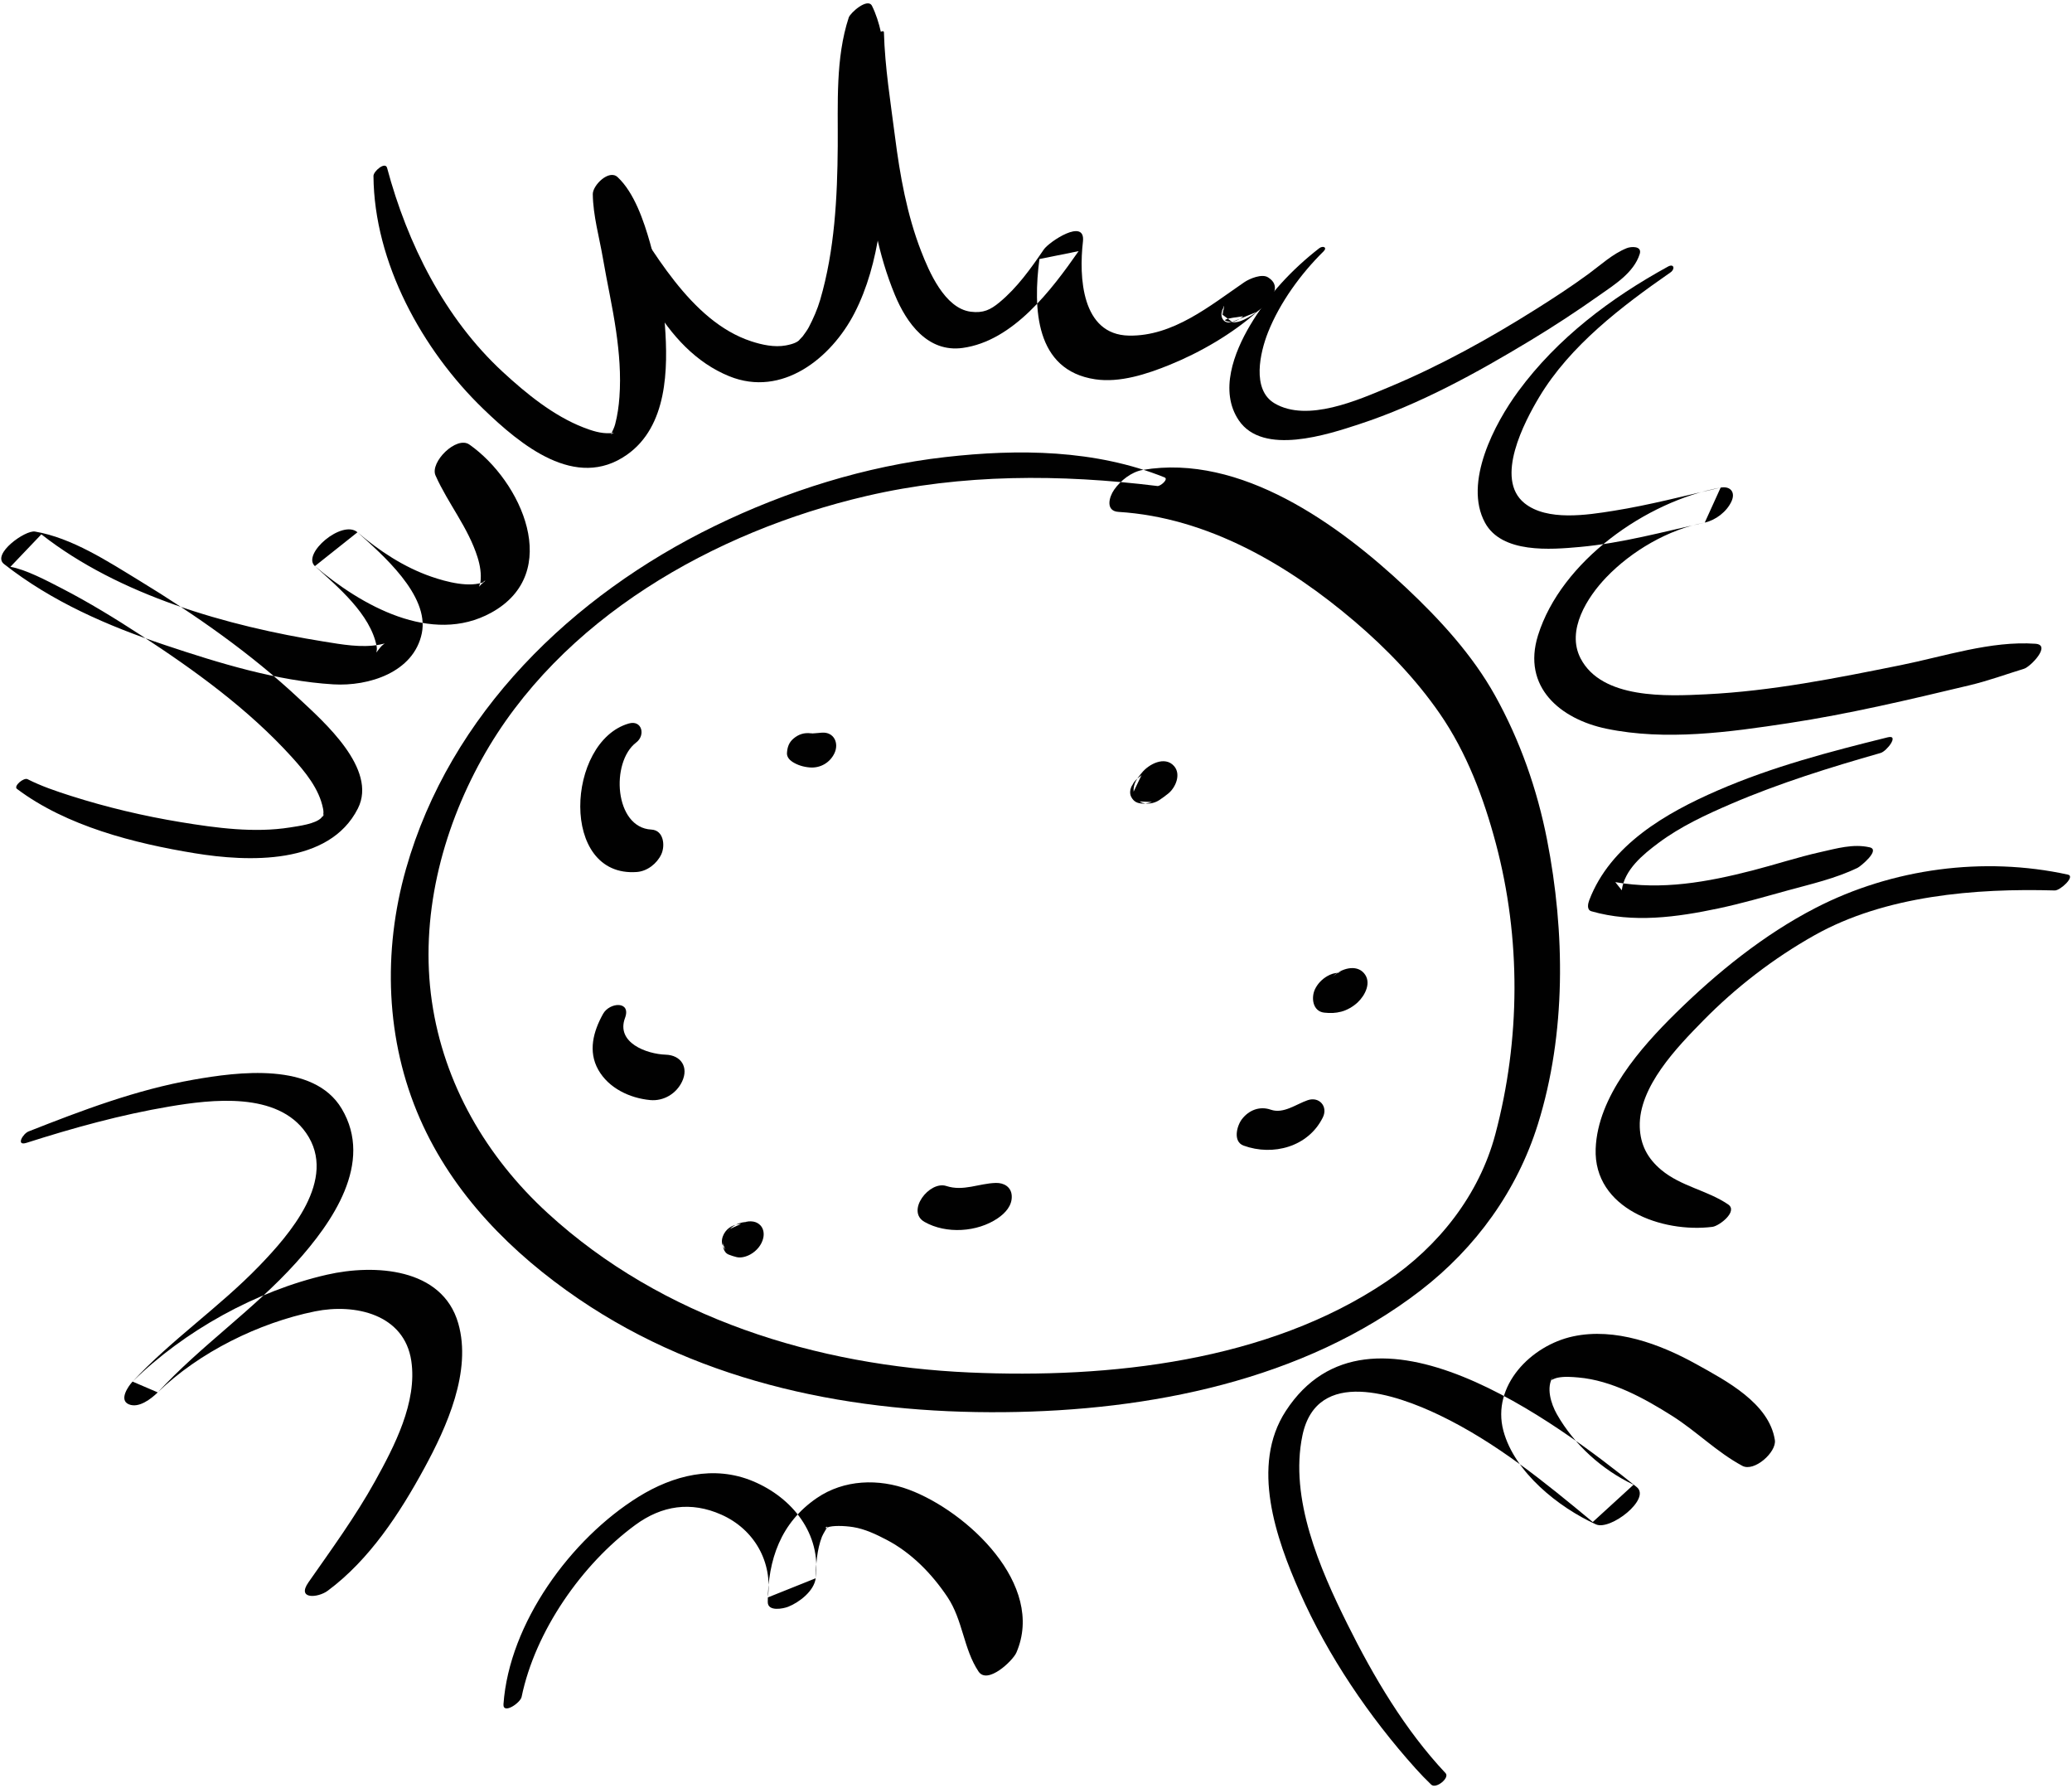
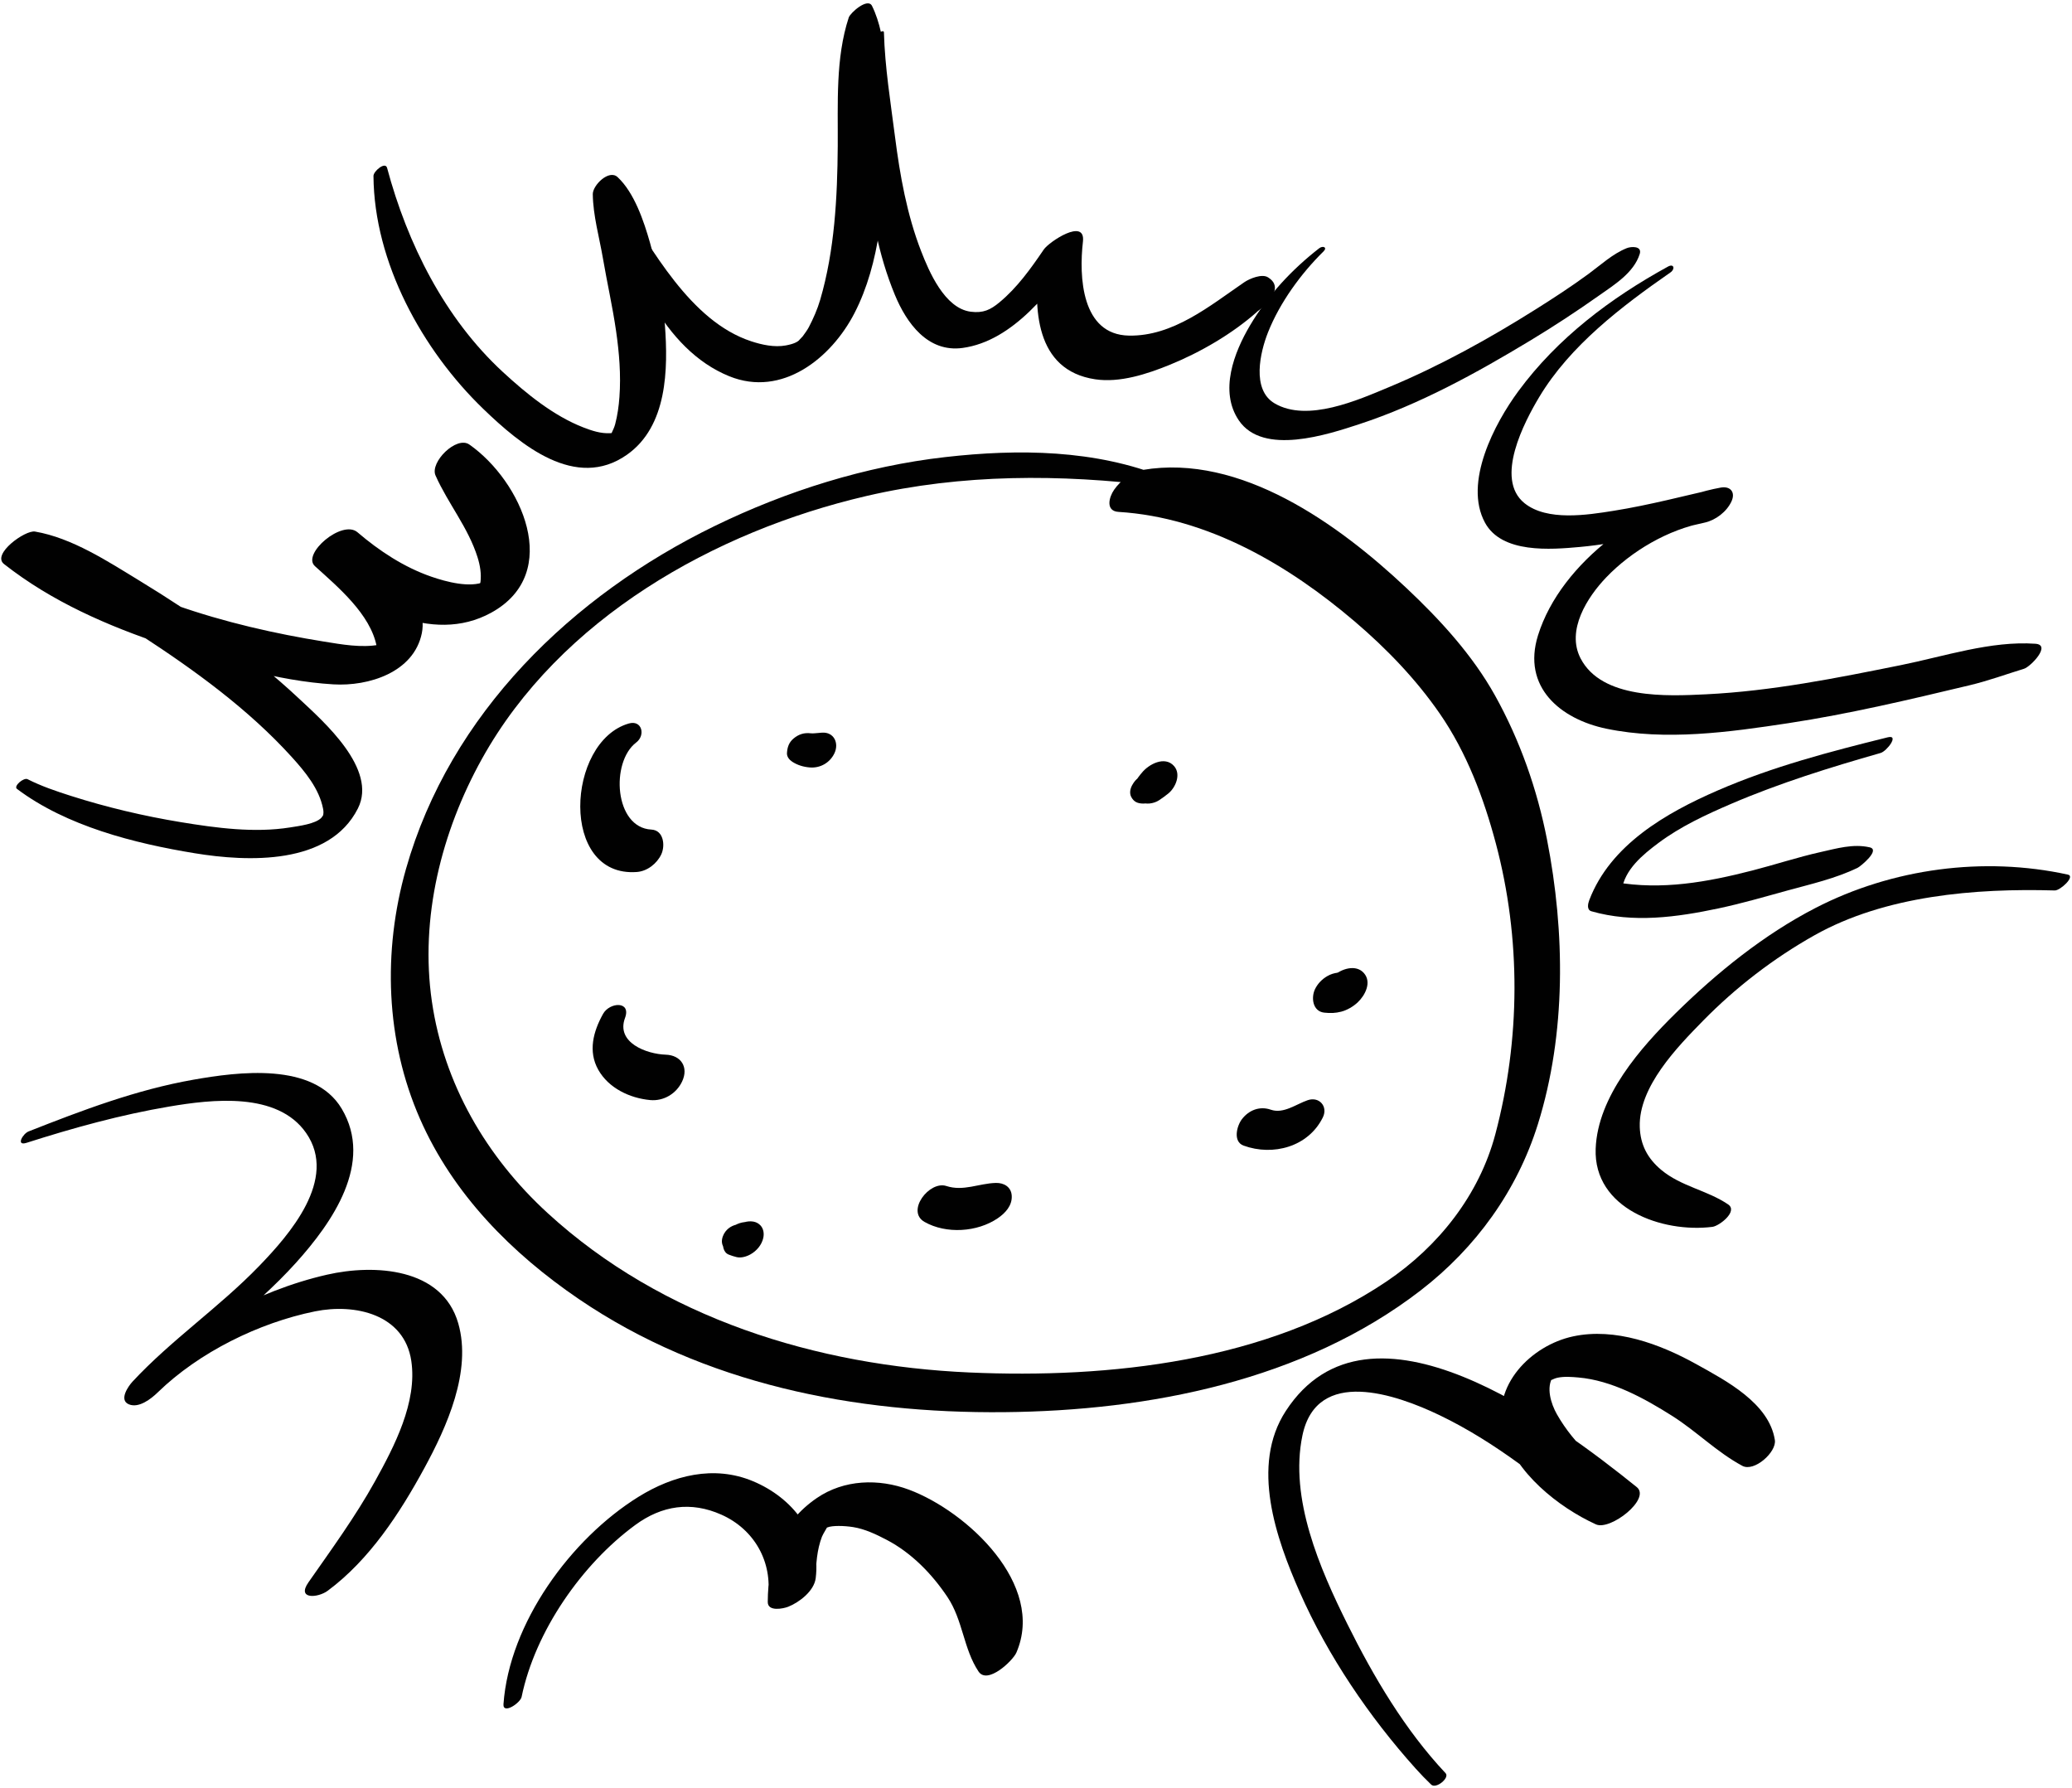
- <svg xmlns="http://www.w3.org/2000/svg" width="538px" height="464px" viewBox="0 0 538 464" version="1.1">
-   <defs />
-   <g id="Page-1" stroke="none" stroke-width="1" fill="none" fill-rule="evenodd">
-     <g id="Layer_1" transform="translate(-2744, -4109)" fill="#010101">
-       <g id="Layer_1_3_">
-         <g id="sun" transform="translate(2744, 4109)">
-           <path d="M302.373,123.935 C284.395,116.706 264.466,116.505 245.452,118.664 C224.741,121.016 204.269,127.448 185.565,136.558 C148.572,154.573 116.84,185.265 105.407,225.614 C99.355,246.972 100.097,270.056 109.053,290.468 C117.628,310.01 132.824,325.353 150.274,337.236 C182.776,359.367 221.957,366.978 260.699,366.617 C298.271,366.266 338.512,358.429 368.861,335.017 C383.187,323.965 393.916,309.138 399.316,291.857 C406.683,268.28 406.398,242.028 401.689,217.977 C399.136,204.933 394.668,192.2 388.2,180.581 C382.325,170.029 373.885,160.844 365.137,152.616 C347.594,136.114 322.116,117.699 296.72,121.997 C293.792,122.492 290.936,124.772 289.281,127.15 C287.932,129.086 287.003,132.682 290.429,132.894 C313.565,134.329 334.551,146.669 351.815,161.396 C360.052,168.423 367.67,176.335 373.836,185.255 C380.829,195.372 385.252,207.144 388.397,218.958 C394.95,243.584 394.801,269.871 388.268,294.457 C384.065,310.278 373.479,323.599 360.035,332.672 C329.181,353.491 288.013,357.917 251.727,356.312 C212.002,354.555 171.957,342.229 142.17,314.908 C126.298,300.35 115.258,281.425 112.141,260.004 C108.987,238.337 114.616,215.942 125.138,197.002 C145.367,160.59 185.48,137.953 224.982,128.765 C249.836,122.984 275.338,123.07 300.541,126.176 C301.293,126.265 303.51,124.393 302.373,123.935 L302.373,123.935 Z" id="Shape" />
-           <path d="M342.528,64.455 C335.391,70.006 329.206,76.666 324.587,84.458 C320.425,91.479 316.529,101.541 321.658,109.124 C327.94,118.413 344.819,112.78 352.946,110.117 C368.583,104.993 383.345,96.864 397.381,88.385 C403.444,84.722 409.371,80.837 415.155,76.75 C419.167,73.916 424.2,70.842 425.753,65.955 C426.441,63.794 423.521,63.965 422.38,64.428 C418.693,65.921 415.689,68.741 412.501,71.082 C408.06,74.347 403.435,77.355 398.771,80.293 C386.625,87.939 373.962,94.945 360.708,100.479 C352.642,103.846 339.469,109.732 330.954,104.719 C324.893,101.151 327.216,91.386 329.251,86.261 C332.292,78.6 337.779,71.045 343.642,65.284 C344.748,64.194 343.479,63.714 342.528,64.455 L342.528,64.455 Z" id="Shape" />
-           <path d="M433.102,69.205 C418.18,77.39 404.397,87.768 394.234,101.571 C388.104,109.895 379.948,125.28 385.575,135.681 C389.943,143.755 402.684,142.679 410.19,142.002 C421.18,141.01 431.903,138.058 442.641,135.67 C445.5,135.033 448.374,132.829 449.596,130.141 C450.678,127.761 449.283,126.127 446.77,126.586 C427.425,130.114 405.375,145.692 399.354,164.925 C395.139,178.388 405.182,186.709 417.131,189.185 C432.528,192.375 448.996,190.081 464.35,187.745 C480.207,185.334 495.713,181.649 511.295,177.932 C516.339,176.729 520.797,175.074 525.549,173.617 C527.221,173.105 532.736,167.425 528.5,167.127 C516.955,166.314 504.85,170.4 493.586,172.67 C476.828,176.046 460.069,179.414 442.951,180.251 C432.904,180.741 415.912,181.582 410.394,170.911 C406.623,163.616 412.168,155.01 417.032,149.925 C423.634,143.02 433.21,137.424 442.64,135.671 C444.015,132.643 445.392,129.614 446.769,126.587 C437.517,128.675 428.343,131.118 418.966,132.611 C412.179,133.692 401.709,135.368 395.831,130.625 C387.977,124.285 395.868,109.424 399.644,103.11 C407.664,89.707 421.123,79.49 433.758,70.71 C434.994,69.854 434.661,68.35 433.102,69.205 L433.102,69.205 Z" id="Shape" />
-           <path d="M96.973,45.679 C97.136,68.127 109.622,90.873 125.534,106.205 C135.179,115.499 149.493,127.424 162.799,118.049 C173.301,110.65 173.493,95.832 172.644,84.36 C172.107,77.11 170.758,69.993 168.769,63.006 C167.174,57.408 164.705,50.027 160.362,45.981 C158.113,43.885 153.884,48.114 153.918,50.415 C153.996,56.003 155.611,61.576 156.551,67.068 C157.627,73.359 159.045,79.574 159.961,85.9 C160.782,91.572 161.259,97.363 160.836,103.089 C160.661,105.468 160.338,107.808 159.732,110.116 C159.535,110.868 159.202,111.58 158.842,112.342 C158.374,113.335 159,112.345 158.451,112.941 C159.092,112.247 160.314,112.364 158.375,112.461 C155.968,112.581 153.675,111.82 151.464,110.962 C143.685,107.936 136.61,102.149 130.551,96.558 C115.436,82.608 105.78,63.256 100.512,43.598 C100.042,41.835 96.963,44.462 96.973,45.679 L96.973,45.679 Z" id="Shape" />
-           <path d="M158.763,52.876 C163.598,69.414 172.101,90.686 189.354,97.677 C203.08,103.24 215.833,92.988 221.861,81.305 C228.618,68.207 229.589,52.142 230.062,37.702 C230.302,30.326 230.223,22.988 229.78,15.624 C229.514,11.191 228.426,5.541 226.419,1.527 C225.306,-0.699 220.776,3.338 220.381,4.542 C216.909,15.11 217.6,26.923 217.523,37.902 C217.428,51.197 216.723,65.023 212.96,77.847 C212.24,80.301 211.194,82.673 210.015,84.937 C209.631,85.671 208.968,86.578 208.411,87.334 C208.33,87.442 206.927,88.855 207.61,88.26 C207.001,88.79 206.164,89.284 204.04,89.679 C201.084,90.227 197.842,89.518 195.052,88.602 C179.216,83.402 169.315,64.56 160.76,51.499 C160.299,50.802 158.563,52.194 158.763,52.876 L158.763,52.876 Z" id="Shape" />
-           <path d="M227.451,9.436 C223.626,31.015 223.849,55.952 232.335,76.501 C235.398,83.919 240.91,91.564 249.947,90.33 C263.099,88.531 273.069,75.23 280.062,65.199 C276.671,65.884 273.283,66.567 269.893,67.252 C268.223,80.009 268.744,96.132 284.37,98.47 C290.797,99.431 297.849,97.1 303.706,94.718 C311.722,91.457 319.95,86.669 326.436,80.929 C324.2,81.839 321.961,82.749 319.725,83.658 C319.827,83.662 319.927,83.666 320.03,83.669 C319.17,83.017 318.309,82.364 317.449,81.713 C317.988,79.023 317.965,78.692 317.381,80.724 C317.318,82.453 317.369,82.246 317.532,80.103 C316.997,81.032 316.965,82.327 317.699,83.138 C318.981,84.555 321.731,83.072 322.807,82.107 C318.496,82.637 317.145,83.082 318.752,83.44 C319.819,83.699 320.391,83.798 321.516,83.54 C324.753,82.794 334.88,75.778 329.473,72.155 C329.407,72.11 329.338,72.065 329.272,72.02 C327.684,70.957 324.381,72.378 323.082,73.269 C314.151,79.384 304.591,87.344 293.122,87.127 C280.77,86.893 280.145,71.793 281.188,62.724 C281.913,56.426 272.388,62.765 271.019,64.776 C267.665,69.707 264.109,74.701 259.475,78.523 C257.209,80.391 255.328,81.357 252.021,80.921 C245.278,80.031 241.229,70.51 239.15,65.148 C235.495,55.72 233.675,45.552 232.399,35.561 C231.253,26.611 229.762,17.442 229.514,8.417 C229.487,7.483 227.555,8.849 227.451,9.436 L227.451,9.436 Z" id="Shape" />
-           <path d="M4.407,204.809 C17.303,214.507 34.942,218.955 50.579,221.514 C64.291,223.759 85.469,224.682 92.933,209.878 C98.092,199.643 84.024,187.339 77.678,181.399 C65.151,169.673 50.832,159.656 36.203,150.744 C28.008,145.753 18.726,139.646 9.084,137.997 C6.546,137.562 -2.225,143.862 1.043,146.43 C13.503,156.217 27.951,162.487 42.892,167.479 C56.747,172.109 71.936,176.798 86.59,177.67 C95.687,178.211 107.433,174.588 109.527,164.399 C111.567,154.472 99.072,143.824 92.824,138.182 C89.138,141.111 85.453,144.041 81.767,146.97 C93.694,157.118 112.037,167.594 127.551,159.061 C146.322,148.738 135.327,124.84 121.874,115.41 C118.525,113.063 111.556,120.004 113.087,123.444 C116.341,130.751 121.583,136.97 124.003,144.694 C124.646,146.743 125.029,148.982 124.755,151.12 C124.732,151.308 124.132,152.84 124.597,152.079 C124.868,151.754 125.175,151.468 125.521,151.221 C126.919,149.966 124.697,151.519 125.86,151.01 C122.035,152.683 115.935,151.078 111.94,149.693 C104.876,147.242 98.468,143.011 92.822,138.183 C88.84,134.778 78.287,143.815 81.765,146.971 C87.716,152.37 96.193,159.431 97.802,167.8 C98.115,169.42 96.957,170.245 98.742,168.082 C99.802,166.797 100.757,166.945 98.444,167.376 C93.83,168.234 88.696,167.3 84.133,166.565 C58.979,162.52 31.062,154.632 10.738,138.721 C8.058,141.532 5.377,144.343 2.697,147.154 C6.636,147.822 12.079,150.695 16.144,152.799 C23.151,156.422 29.896,160.559 36.502,164.86 C50.502,173.973 64.497,184.107 75.762,196.538 C79.22,200.355 82.886,204.769 83.886,209.958 C84.038,210.754 84.021,211.11 83.84,211.967 C84.023,211.104 83.341,212.74 83.992,211.687 C84.763,210.44 83.611,212.126 83.437,212.308 C81.919,213.899 77.635,214.442 75.318,214.812 C66.047,216.29 56.144,214.952 46.965,213.443 C37.331,211.86 27.73,209.593 18.426,206.628 C14.605,205.409 10.743,204.107 7.159,202.289 C6.171,201.783 3.438,204.082 4.407,204.809 L4.407,204.809 Z" id="Shape" />
-           <path d="M6.894,296.69 C19.018,292.815 31.371,289.402 43.931,287.277 C55.064,285.393 72.018,283.382 79.489,294.143 C87.823,306.146 75.123,320.572 67.224,328.739 C56.922,339.387 44.501,347.834 34.418,358.674 C33.308,359.867 30.816,363.445 33.431,364.567 C36.037,365.686 39.266,363.129 40.964,361.477 C51.675,351.064 67.23,343.401 81.779,340.448 C92.249,338.324 104.983,341.228 106.792,353.291 C108.398,364.006 102.36,375.553 97.362,384.573 C92.312,393.688 85.863,402.523 80.09,410.794 C76.949,415.294 82.558,414.858 85.091,412.98 C95.922,404.945 103.793,392.888 110.178,381.15 C116.004,370.44 122.55,355.998 118.993,343.572 C114.835,329.049 97.124,328.143 84.942,330.916 C66.6,335.089 47.82,345.503 34.418,358.678 C36.601,359.613 38.782,360.546 40.964,361.481 C52.073,349.402 65.844,340.051 76.871,327.809 C86.253,317.393 97.116,301.916 88.725,287.834 C81.445,275.618 61.726,278.279 50.205,280.306 C35.42,282.906 21.344,288.246 7.436,293.727 C5.915,294.321 4.042,297.602 6.894,296.69 L6.894,296.69 Z" id="Shape" />
-           <path d="M135.437,440.534 C138.945,423.523 151.074,406.084 164.958,395.897 C171.874,390.824 179.41,389.712 187.297,393.22 C195.874,397.033 200.643,405.518 199.371,414.712 C203.514,413.053 207.655,411.393 211.797,409.733 C211.864,406.118 212.112,402.358 213.419,398.951 C213.707,398.201 214.996,396.222 214.67,396.588 C215.347,395.827 213.377,397.147 214.851,396.534 C216.11,396.013 219.162,396.077 221.535,396.455 C224.571,396.936 227.558,398.365 230.255,399.778 C236.693,403.152 241.974,408.588 245.989,414.576 C250.04,420.616 250.161,428.078 254.078,433.946 C256.411,437.441 263.002,431.123 263.903,429.043 C271.549,411.383 251.081,392.369 236.028,386.743 C228.159,383.803 219.161,384.072 212.086,388.911 C202.711,395.324 199.411,404.883 199.35,415.89 C199.334,418.484 203.431,417.626 204.69,417.12 C207.544,415.978 211.375,413.055 211.797,409.731 C213.262,398.218 205.779,388.84 195.527,384.545 C185.369,380.291 174.769,383.021 165.79,388.588 C148.226,399.483 132.224,421.393 130.731,442.418 C130.537,445.178 135.108,442.132 135.437,440.534 L135.437,440.534 Z" id="Shape" />
-           <path d="M375.35,460.341 C364.799,449.12 356.643,435.304 349.828,421.585 C342.703,407.243 334.762,389.04 338.177,372.669 C341.902,354.818 362.482,361.977 373.779,367.399 C388.45,374.442 401.124,384.812 413.564,395.134 C417.094,391.905 420.626,388.678 424.155,385.449 C415.983,381.586 408.726,375.034 404.256,367.163 C402.729,364.474 401.36,360.166 403.256,357.364 C402.16,358.981 403.009,357.971 404.389,357.68 C406.165,357.305 408.018,357.457 409.811,357.61 C418.479,358.347 426.958,363.012 434.169,367.573 C440.533,371.598 445.779,376.992 452.409,380.554 C455.485,382.206 461.336,376.987 460.847,373.846 C459.362,364.279 448.178,358.448 440.47,354.164 C431.019,348.912 419.369,344.601 408.449,346.942 C397.535,349.282 387.225,359.764 390.364,371.463 C393.258,382.244 404.655,391.307 414.385,395.744 C418.114,397.443 428.771,389.117 424.976,386.059 C404.359,369.456 355.625,332.812 333.845,366.33 C324.637,380.501 331.36,399.465 337.507,413.396 C344.783,429.884 355.529,445.719 367.558,459.116 C368.857,460.562 370.209,461.96 371.611,463.307 C372.865,464.526 376.484,461.546 375.35,460.341 L375.35,460.341 Z" id="Shape" />
-           <path d="M536.921,227.055 C515.111,222.294 491.359,225.418 471.38,235.727 C458.003,242.629 445.811,252.492 435.121,263.007 C425.968,272.013 414.83,284.635 414.32,298.218 C413.736,313.781 431.59,320.146 444.636,318.506 C446.429,318.279 451.362,314.474 448.709,312.677 C443.277,308.993 436.499,308.03 431.331,303.705 C427.781,300.732 425.914,297.187 425.77,292.553 C425.45,282.124 435.546,271.789 442.215,264.985 C450.693,256.337 460.55,248.758 471.108,242.822 C489.483,232.488 512.891,230.582 533.542,231.173 C534.924,231.211 538.987,227.505 536.921,227.055 L536.921,227.055 Z" id="Shape" />
-           <path d="M490.147,191.419 C475.114,195.141 460.227,199.03 445.975,205.225 C432.549,211.059 418.121,219.349 412.652,233.704 C412.33,234.549 411.928,236.208 413.216,236.577 C424.048,239.69 435.354,238.126 446.193,235.835 C452.198,234.565 458.109,232.838 464.022,231.212 C470.175,229.52 476.65,228.075 482.397,225.258 C483.084,224.922 488.362,220.636 485.456,219.975 C481.175,219.002 476.923,220.268 472.727,221.204 C466.781,222.53 460.944,224.465 455.04,225.982 C443.311,229 431.491,231.14 419.419,229.013 C419.981,229.718 420.539,230.422 421.1,231.126 C421.794,225.762 426.593,221.852 430.647,218.824 C436.356,214.562 443.001,211.479 449.516,208.681 C462.037,203.303 475.206,199.219 488.299,195.483 C489.921,195.022 493.259,190.648 490.147,191.419 L490.147,191.419 Z" id="Shape" />
-           <path d="M163.277,187.827 C147.013,192.503 145.219,227.867 165.354,226.381 C168.05,226.183 170.572,224.209 171.703,221.805 C172.754,219.571 172.361,215.531 169.122,215.367 C159.528,214.884 158.477,197.854 165.194,192.757 C167.675,190.873 166.685,186.847 163.277,187.827 L163.277,187.827 Z" id="Shape" />
-           <path d="M156.584,263.22 C154.053,267.765 152.642,272.932 155.346,277.732 C158.036,282.507 163.523,285.099 168.83,285.592 C172.306,285.914 175.619,283.942 177.114,280.764 C178.867,277.036 176.81,273.935 172.861,273.807 C167.912,273.648 159.902,270.702 162.285,264.283 C163.955,259.789 158.29,260.156 156.584,263.22 L156.584,263.22 Z" id="Shape" />
-           <path d="M240.05,317.22 C245.663,320.416 253.765,319.899 259.076,316.269 C261.03,314.933 262.838,313 262.701,310.443 C262.579,308.144 260.672,307.043 258.56,307.103 C254.161,307.228 250.126,309.343 245.721,307.901 C241.319,306.459 235.166,314.439 240.05,317.22 L240.05,317.22 Z" id="Shape" />
-           <path d="M322.904,297.414 C330.535,300.191 339.699,297.755 343.479,290.094 C344.876,287.262 342.545,284.602 339.554,285.621 C336.57,286.64 333.263,289.238 329.966,288.09 C327.109,287.095 324.273,288.17 322.438,290.592 C321.151,292.288 320.068,296.381 322.904,297.414 L322.904,297.414 Z" id="Shape" />
-           <path d="M346.366,253.253 C346.268,253.348 346.164,253.433 346.051,253.509 C346.505,253.185 346.959,252.86 347.413,252.535 C347.233,252.646 347.057,252.739 346.863,252.825 C347.342,252.614 347.822,252.402 348.301,252.19 C347.637,252.44 346.916,252.616 346.222,252.76 C346.687,252.666 347.151,252.572 347.616,252.479 C347.548,252.493 347.48,252.505 347.412,252.518 C346.424,252.614 345.499,252.912 344.64,253.411 C343.27,254.193 342.105,255.398 341.431,256.831 C340.388,259.048 340.851,262.583 343.863,262.895 C345.458,263.06 346.69,263.038 348.248,262.642 C349.761,262.256 351.375,261.308 352.507,260.248 C354.438,258.441 356.245,255.02 354.141,252.622 C352.081,250.279 348.343,251.499 346.366,253.253 L346.366,253.253 Z" id="Shape" />
-           <path d="M296.485,200.617 C296.131,201.058 295.027,202.187 296.621,200.55 C295.258,201.95 294.203,203.489 294.341,205.533 C295.029,204.099 295.717,202.665 296.405,201.23 C296.079,201.55 295.272,202.027 296.632,201.14 C295.499,201.879 294.564,202.651 293.961,203.896 C293.797,204.226 293.921,204.025 294.33,203.292 C293.935,203.805 293.666,204.376 293.52,205.005 C293.388,205.623 293.417,206.303 293.716,206.869 C294.416,208.2 295.382,208.597 296.845,208.616 C297.613,208.625 298.392,208.433 299.122,208.218 C298.04,208.165 296.958,208.114 295.876,208.061 C295.926,208.097 295.978,208.128 296.032,208.158 C297.491,208.967 299.592,208.644 300.944,207.76 C301.762,207.225 302.551,206.645 303.314,206.033 C305.252,204.482 306.731,201.026 304.847,198.879 C302.457,196.154 298.263,198.396 296.485,200.617 L296.485,200.617 Z" id="Shape" />
-           <path d="M213.409,190.208 C212.781,190.253 212.159,190.294 211.534,190.367 C211.257,190.399 210.979,190.408 210.701,190.415 C211.765,190.39 210.798,190.406 210.559,190.377 C208.842,190.158 207.372,190.611 206.051,191.727 C204.834,192.755 204.432,193.984 204.338,195.499 C204.278,196.463 204.967,197.274 205.711,197.759 C207.102,198.663 208.678,199.119 210.318,199.243 C212.994,199.445 215.508,198.01 216.67,195.541 C217.905,192.915 216.532,189.984 213.409,190.208 L213.409,190.208 Z" id="Shape" />
-           <path d="M193.196,317.335 C193.141,317.347 193.086,317.358 193.031,317.369 C193.441,317.286 193.851,317.204 194.26,317.122 C193.971,317.179 193.682,317.229 193.388,317.263 C191.509,317.482 189.951,318.369 188.787,319.872 C189.087,319.552 189.386,319.23 189.685,318.91 C189.608,318.966 189.531,319.02 189.454,319.076 C190.439,318.635 191.424,318.193 192.409,317.752 C190.826,317.833 189.339,318.442 188.352,319.743 C187.788,320.487 187.394,321.518 187.444,322.452 C187.485,323.214 187.856,323.824 188.311,324.409 C188.1,323.866 187.888,323.323 187.677,322.78 C187.679,322.88 187.682,322.979 187.685,323.079 C187.715,322.724 187.745,322.368 187.775,322.014 C187.773,322.029 187.77,322.042 187.768,322.057 C187.551,323.327 187.8,325.165 189.223,325.712 C189.894,325.971 190.564,326.197 191.262,326.362 C192.47,326.647 193.874,326.212 194.914,325.618 C196.49,324.72 197.805,323.166 198.19,321.366 C198.427,320.262 198.272,319.054 197.504,318.179 C196.99,317.617 196.358,317.271 195.608,317.139 C194.789,317.007 193.985,317.073 193.196,317.335 L193.196,317.335 Z" id="Shape" />
-         </g>
-       </g>
-     </g>
+ <svg xmlns="http://www.w3.org/2000/svg" width="100%" height="100%" viewBox="0 0 538 464" version="1.1" xml:space="preserve" style="fill-rule:evenodd;clip-rule:evenodd;stroke-linejoin:round;stroke-miterlimit:1.414;">
+   <g id="sun">
+     <path d="M302.373,123.935c-17.978,-7.229 -37.907,-7.43 -56.921,-5.271c-20.711,2.352 -41.183,8.784 -59.887,17.894c-36.993,18.015 -68.725,48.707 -80.158,89.056c-6.052,21.358 -5.31,44.442 3.646,64.854c8.575,19.542 23.771,34.885 41.221,46.768c32.502,22.131 71.683,29.742 110.425,29.381c37.572,-0.351 77.813,-8.188 108.162,-31.6c14.326,-11.052 25.055,-25.879 30.455,-43.16c7.367,-23.577 7.082,-49.829 2.373,-73.88c-2.553,-13.044 -7.021,-25.777 -13.489,-37.396c-5.875,-10.552 -14.315,-19.737 -23.063,-27.965c-17.543,-16.502 -43.021,-34.917 -68.417,-30.619c-2.928,0.495 -5.784,2.775 -7.439,5.153c-1.349,1.936 -2.278,5.532 1.148,5.744c23.136,1.435 44.122,13.775 61.386,28.502c8.237,7.027 15.855,14.939 22.021,23.859c6.993,10.117 11.416,21.889 14.561,33.703c6.553,24.626 6.404,50.913 -0.129,75.499c-4.203,15.821 -14.789,29.142 -28.233,38.215c-30.854,20.819 -72.022,25.245 -108.308,23.64c-39.725,-1.757 -79.77,-14.083 -109.557,-41.404c-15.872,-14.558 -26.912,-33.483 -30.029,-54.904c-3.154,-21.667 2.475,-44.062 12.997,-63.002c20.229,-36.412 60.342,-59.049 99.844,-68.237c24.854,-5.781 50.356,-5.695 75.559,-2.589c0.752,0.089 2.969,-1.783 1.832,-2.241Z" style="fill:#010101;fill-rule:nonzero;" />
+     <path d="M342.528,64.455c-7.137,5.551 -13.322,12.211 -17.941,20.003c-4.162,7.021 -8.058,17.083 -2.929,24.666c6.282,9.289 23.161,3.656 31.288,0.993c15.637,-5.124 30.399,-13.253 44.435,-21.732c6.063,-3.663 11.99,-7.548 17.774,-11.635c4.012,-2.834 9.045,-5.908 10.598,-10.795c0.688,-2.161 -2.232,-1.99 -3.373,-1.527c-3.687,1.493 -6.691,4.313 -9.879,6.654c-4.441,3.265 -9.066,6.273 -13.73,9.211c-12.146,7.646 -24.809,14.652 -38.063,20.186c-8.066,3.367 -21.239,9.253 -29.754,4.24c-6.061,-3.568 -3.738,-13.333 -1.703,-18.458c3.041,-7.661 8.528,-15.216 14.391,-20.977c1.106,-1.09 -0.163,-1.57 -1.114,-0.829Z" style="fill:#010101;fill-rule:nonzero;" />
+     <path d="M433.102,69.205c-14.922,8.185 -28.705,18.563 -38.868,32.366c-6.13,8.324 -14.286,23.709 -8.659,34.11c4.368,8.074 17.109,6.998 24.615,6.321c10.99,-0.992 21.713,-3.944 32.451,-6.332c2.859,-0.637 5.733,-2.841 6.955,-5.529c1.082,-2.38 -0.313,-4.014 -2.826,-3.555c-19.345,3.528 -41.395,19.106 -47.416,38.339c-4.215,13.463 5.828,21.784 17.777,24.26c15.397,3.19 31.865,0.896 47.219,-1.44c15.857,-2.411 31.363,-6.096 46.945,-9.813c5.044,-1.203 9.502,-2.858 14.254,-4.315c1.672,-0.512 7.187,-6.192 2.951,-6.49c-11.545,-0.813 -23.65,3.273 -34.914,5.543c-16.758,3.376 -33.517,6.744 -50.635,7.581c-10.047,0.49 -27.039,1.331 -32.557,-9.34c-3.771,-7.295 1.774,-15.901 6.638,-20.986c6.602,-6.905 16.178,-12.501 25.608,-14.254c1.375,-3.028 2.752,-6.057 4.129,-9.084c-9.252,2.088 -18.426,4.531 -27.803,6.024c-6.787,1.081 -17.257,2.757 -23.135,-1.986c-7.854,-6.34 0.037,-21.201 3.813,-27.515c8.02,-13.403 21.479,-23.62 34.114,-32.4c1.236,-0.856 0.903,-2.36 -0.656,-1.505Z" style="fill:#010101;fill-rule:nonzero;" />
+     <path d="M96.973,45.679c0.163,22.448 12.649,45.194 28.561,60.526c9.645,9.294 23.959,21.219 37.265,11.844c10.502,-7.399 10.694,-22.217 9.845,-33.689c-0.537,-7.25 -1.886,-14.367 -3.875,-21.354c-1.595,-5.598 -4.064,-12.979 -8.407,-17.025c-2.249,-2.096 -6.478,2.133 -6.444,4.434c0.078,5.588 1.693,11.161 2.633,16.653c1.076,6.291 2.494,12.506 3.41,18.832c0.821,5.672 1.298,11.463 0.875,17.189c-0.175,2.379 -0.498,4.719 -1.104,7.027c-0.197,0.752 -0.53,1.464 -0.89,2.226c-0.468,0.993 0.158,0.003 -0.391,0.599c0.641,-0.694 1.863,-0.577 -0.076,-0.48c-2.407,0.12 -4.7,-0.641 -6.911,-1.499c-7.779,-3.026 -14.854,-8.813 -20.913,-14.404c-15.115,-13.95 -24.771,-33.302 -30.039,-52.96c-0.47,-1.763 -3.549,0.864 -3.539,2.081Z" style="fill:#010101;fill-rule:nonzero;" />
+     <path d="M158.763,52.876c4.835,16.538 13.338,37.81 30.591,44.801c13.726,5.563 26.479,-4.689 32.507,-16.372c6.757,-13.098 7.728,-29.163 8.201,-43.603c0.24,-7.376 0.161,-14.714 -0.282,-22.078c-0.266,-4.433 -1.354,-10.083 -3.361,-14.097c-1.113,-2.226 -5.643,1.811 -6.038,3.015c-3.472,10.568 -2.781,22.381 -2.858,33.36c-0.095,13.295 -0.8,27.121 -4.563,39.945c-0.72,2.454 -1.766,4.826 -2.945,7.09c-0.384,0.734 -1.047,1.641 -1.604,2.397c-0.081,0.108 -1.484,1.521 -0.801,0.926c-0.609,0.53 -1.446,1.024 -3.57,1.419c-2.956,0.548 -6.198,-0.161 -8.988,-1.077c-15.836,-5.2 -25.737,-24.042 -34.292,-37.103c-0.461,-0.697 -2.197,0.695 -1.997,1.377Z" style="fill:#010101;fill-rule:nonzero;" />
+     <path d="M227.451,9.436c-3.825,21.579 -3.602,46.516 4.884,67.065c3.063,7.418 8.575,15.063 17.612,13.829c13.152,-1.799 23.122,-15.1 30.115,-25.131c-3.391,0.685 -6.779,1.368 -10.169,2.053c-1.67,12.757 -1.149,28.88 14.477,31.218c6.427,0.961 13.479,-1.37 19.336,-3.752c8.016,-3.261 16.244,-8.049 22.73,-13.789c-2.236,0.91 -4.475,1.82 -6.711,2.729c0.102,0.004 0.202,0.008 0.305,0.011c-0.86,-0.652 -1.721,-1.305 -2.581,-1.956c0.539,-2.69 0.516,-3.021 -0.068,-0.989c-0.063,1.729 -0.012,1.522 0.151,-0.621c-0.535,0.929 -0.567,2.224 0.167,3.035c1.282,1.417 4.032,-0.066 5.108,-1.031c-4.311,0.53 -5.662,0.975 -4.055,1.333c1.067,0.259 1.639,0.358 2.764,0.1c3.237,-0.746 13.364,-7.762 7.957,-11.385c-0.066,-0.045 -0.135,-0.09 -0.201,-0.135c-1.588,-1.063 -4.891,0.358 -6.19,1.249c-8.931,6.115 -18.491,14.075 -29.96,13.858c-12.352,-0.234 -12.977,-15.334 -11.934,-24.403c0.725,-6.298 -8.8,0.041 -10.169,2.052c-3.354,4.931 -6.91,9.925 -11.544,13.747c-2.266,1.868 -4.147,2.834 -7.454,2.398c-6.743,-0.89 -10.792,-10.411 -12.871,-15.773c-3.655,-9.428 -5.475,-19.596 -6.751,-29.587c-1.146,-8.95 -2.637,-18.119 -2.885,-27.144c-0.027,-0.934 -1.959,0.432 -2.063,1.019Z" style="fill:#010101;fill-rule:nonzero;" />
+     <path d="M4.407,204.809c12.896,9.698 30.535,14.146 46.172,16.705c13.712,2.245 34.89,3.168 42.354,-11.636c5.159,-10.235 -8.909,-22.539 -15.255,-28.479c-12.527,-11.726 -26.846,-21.743 -41.475,-30.655c-8.195,-4.991 -17.477,-11.098 -27.119,-12.747c-2.538,-0.435 -11.309,5.865 -8.041,8.433c12.46,9.787 26.908,16.057 41.849,21.049c13.855,4.63 29.044,9.319 43.698,10.191c9.097,0.541 20.843,-3.082 22.937,-13.271c2.04,-9.927 -10.455,-20.575 -16.703,-26.217c-3.686,2.929 -7.371,5.859 -11.057,8.788c11.927,10.148 30.27,20.624 45.784,12.091c18.771,-10.323 7.776,-34.221 -5.677,-43.651c-3.349,-2.347 -10.318,4.594 -8.787,8.034c3.254,7.307 8.496,13.526 10.916,21.25c0.643,2.049 1.026,4.288 0.752,6.426c-0.023,0.188 -0.623,1.72 -0.158,0.959c0.271,-0.325 0.578,-0.611 0.924,-0.858c1.398,-1.255 -0.824,0.298 0.339,-0.211c-3.825,1.673 -9.925,0.068 -13.92,-1.317c-7.064,-2.451 -13.472,-6.682 -19.118,-11.51c-3.982,-3.405 -14.535,5.632 -11.057,8.788c5.951,5.399 14.428,12.46 16.037,20.829c0.313,1.62 -0.845,2.445 0.94,0.282c1.06,-1.285 2.015,-1.137 -0.298,-0.706c-4.614,0.858 -9.748,-0.076 -14.311,-0.811c-25.154,-4.045 -53.071,-11.933 -73.395,-27.844c-2.68,2.811 -5.361,5.622 -8.041,8.433c3.939,0.668 9.382,3.541 13.447,5.645c7.007,3.623 13.752,7.76 20.358,12.061c14,9.113 27.995,19.247 39.26,31.678c3.458,3.817 7.124,8.231 8.124,13.42c0.152,0.796 0.135,1.152 -0.046,2.009c0.183,-0.863 -0.499,0.773 0.152,-0.28c0.771,-1.247 -0.381,0.439 -0.555,0.621c-1.518,1.591 -5.802,2.134 -8.119,2.504c-9.271,1.478 -19.174,0.14 -28.353,-1.369c-9.634,-1.583 -19.235,-3.85 -28.539,-6.815c-3.821,-1.219 -7.683,-2.521 -11.267,-4.339c-0.988,-0.506 -3.721,1.793 -2.752,2.52Z" style="fill:#010101;fill-rule:nonzero;" />
+     <path d="M6.894,296.69c12.124,-3.875 24.477,-7.288 37.037,-9.413c11.133,-1.884 28.087,-3.895 35.558,6.866c8.334,12.003 -4.366,26.429 -12.265,34.596c-10.302,10.648 -22.723,19.095 -32.806,29.935c-1.11,1.193 -3.602,4.771 -0.987,5.893c2.606,1.119 5.835,-1.438 7.533,-3.09c10.711,-10.413 26.266,-18.076 40.815,-21.029c10.47,-2.124 23.204,0.78 25.013,12.843c1.606,10.715 -4.432,22.262 -9.43,31.282c-5.05,9.115 -11.499,17.95 -17.272,26.221c-3.141,4.5 2.468,4.064 5.001,2.186c10.831,-8.035 18.702,-20.092 25.087,-31.83c5.826,-10.71 12.372,-25.152 8.815,-37.578c-4.158,-14.523 -21.869,-15.429 -34.051,-12.656c-18.342,4.173 -37.122,14.587 -50.524,27.762c2.183,0.935 4.364,1.868 6.546,2.803c11.109,-12.079 24.88,-21.43 35.907,-33.672c9.382,-10.416 20.245,-25.893 11.854,-39.975c-7.28,-12.216 -26.999,-9.555 -38.52,-7.528c-14.785,2.6 -28.861,7.94 -42.769,13.421c-1.521,0.594 -3.394,3.875 -0.542,2.963Z" style="fill:#010101;fill-rule:nonzero;" />
+     <path d="M135.437,440.534c3.508,-17.011 15.637,-34.45 29.521,-44.637c6.916,-5.073 14.452,-6.185 22.339,-2.677c8.577,3.813 13.346,12.298 12.074,21.492c4.143,-1.659 8.284,-3.319 12.426,-4.979c0.067,-3.615 0.315,-7.375 1.622,-10.782c0.288,-0.75 1.577,-2.729 1.251,-2.363c0.677,-0.761 -1.293,0.559 0.181,-0.054c1.259,-0.521 4.311,-0.457 6.684,-0.079c3.036,0.481 6.023,1.91 8.72,3.323c6.438,3.374 11.719,8.81 15.734,14.798c4.051,6.04 4.172,13.502 8.089,19.37c2.333,3.495 8.924,-2.823 9.825,-4.903c7.646,-17.66 -12.822,-36.674 -27.875,-42.3c-7.869,-2.94 -16.867,-2.671 -23.942,2.168c-9.375,6.413 -12.675,15.972 -12.736,26.979c-0.016,2.594 4.081,1.736 5.34,1.23c2.854,-1.142 6.685,-4.065 7.107,-7.389c1.465,-11.513 -6.018,-20.891 -16.27,-25.186c-10.158,-4.254 -20.758,-1.524 -29.737,4.043c-17.564,10.895 -33.566,32.805 -35.059,53.83c-0.194,2.76 4.377,-0.286 4.706,-1.884Z" style="fill:#010101;fill-rule:nonzero;" />
+     <path d="M375.35,460.341c-10.551,-11.221 -18.707,-25.037 -25.522,-38.756c-7.125,-14.342 -15.066,-32.545 -11.651,-48.916c3.725,-17.851 24.305,-10.692 35.602,-5.27c14.671,7.043 27.345,17.413 39.785,27.735c3.53,-3.229 7.062,-6.456 10.591,-9.685c-8.172,-3.863 -15.429,-10.415 -19.899,-18.286c-1.527,-2.689 -2.896,-6.997 -1,-9.799c-1.096,1.617 -0.247,0.607 1.133,0.316c1.776,-0.375 3.629,-0.223 5.422,-0.07c8.668,0.737 17.147,5.402 24.358,9.963c6.364,4.025 11.61,9.419 18.24,12.981c3.076,1.652 8.927,-3.567 8.438,-6.708c-1.485,-9.567 -12.669,-15.398 -20.377,-19.682c-9.451,-5.252 -21.101,-9.563 -32.021,-7.222c-10.914,2.34 -21.224,12.822 -18.085,24.521c2.894,10.781 14.291,19.844 24.021,24.281c3.729,1.699 14.386,-6.627 10.591,-9.685c-20.617,-16.603 -69.351,-53.247 -91.131,-19.729c-9.208,14.171 -2.485,33.135 3.662,47.066c7.276,16.488 18.022,32.323 30.051,45.72c1.299,1.446 2.651,2.844 4.053,4.191c1.254,1.219 4.873,-1.761 3.739,-2.966Z" style="fill:#010101;fill-rule:nonzero;" />
+     <path d="M536.921,227.055c-21.81,-4.761 -45.562,-1.637 -65.541,8.672c-13.377,6.902 -25.569,16.765 -36.259,27.28c-9.153,9.006 -20.291,21.628 -20.801,35.211c-0.584,15.563 17.27,21.928 30.316,20.288c1.793,-0.227 6.726,-4.032 4.073,-5.829c-5.432,-3.684 -12.21,-4.647 -17.378,-8.972c-3.55,-2.973 -5.417,-6.518 -5.561,-11.152c-0.32,-10.429 9.776,-20.764 16.445,-27.568c8.478,-8.648 18.335,-16.227 28.893,-22.163c18.375,-10.334 41.783,-12.24 62.434,-11.649c1.382,0.038 5.445,-3.668 3.379,-4.118Z" style="fill:#010101;fill-rule:nonzero;" />
+     <path d="M490.147,191.419c-15.033,3.722 -29.92,7.611 -44.172,13.806c-13.426,5.834 -27.854,14.124 -33.323,28.479c-0.322,0.845 -0.724,2.504 0.564,2.873c10.832,3.113 22.138,1.549 32.977,-0.742c6.005,-1.27 11.916,-2.997 17.829,-4.623c6.153,-1.692 12.628,-3.137 18.375,-5.954c0.687,-0.336 5.965,-4.622 3.059,-5.283c-4.281,-0.973 -8.533,0.293 -12.729,1.229c-5.946,1.326 -11.783,3.261 -17.687,4.778c-11.729,3.018 -23.549,5.158 -35.621,3.031c0.562,0.705 1.12,1.409 1.681,2.113c0.694,-5.364 5.493,-9.274 9.547,-12.302c5.709,-4.262 12.354,-7.345 18.869,-10.143c12.521,-5.378 25.69,-9.462 38.783,-13.198c1.622,-0.461 4.96,-4.835 1.848,-4.064Z" style="fill:#010101;fill-rule:nonzero;" />
+     <path d="M163.277,187.827c-16.264,4.676 -18.058,40.04 2.077,38.554c2.696,-0.198 5.218,-2.172 6.349,-4.576c1.051,-2.234 0.658,-6.274 -2.581,-6.438c-9.594,-0.483 -10.645,-17.513 -3.928,-22.61c2.481,-1.884 1.491,-5.91 -1.917,-4.93Z" style="fill:#010101;fill-rule:nonzero;" />
+     <path d="M156.584,263.22c-2.531,4.545 -3.942,9.712 -1.238,14.512c2.69,4.775 8.177,7.367 13.484,7.86c3.476,0.322 6.789,-1.65 8.284,-4.828c1.753,-3.728 -0.304,-6.829 -4.253,-6.957c-4.949,-0.159 -12.959,-3.105 -10.576,-9.524c1.67,-4.494 -3.995,-4.127 -5.701,-1.063Z" style="fill:#010101;fill-rule:nonzero;" />
+     <path d="M240.05,317.22c5.613,3.196 13.715,2.679 19.026,-0.951c1.954,-1.336 3.762,-3.269 3.625,-5.826c-0.122,-2.299 -2.029,-3.4 -4.141,-3.34c-4.399,0.125 -8.434,2.24 -12.839,0.798c-4.402,-1.442 -10.555,6.538 -5.671,9.319Z" style="fill:#010101;fill-rule:nonzero;" />
+     <path d="M322.904,297.414c7.631,2.777 16.795,0.341 20.575,-7.32c1.397,-2.832 -0.934,-5.492 -3.925,-4.473c-2.984,1.019 -6.291,3.617 -9.588,2.469c-2.857,-0.995 -5.693,0.08 -7.528,2.502c-1.287,1.696 -2.37,5.789 0.466,6.822Z" style="fill:#010101;fill-rule:nonzero;" />
+     <path d="M346.366,253.253c-0.098,0.095 -0.202,0.18 -0.315,0.256c0.454,-0.324 0.908,-0.649 1.362,-0.974c-0.18,0.111 -0.356,0.204 -0.55,0.29c0.479,-0.211 0.959,-0.423 1.438,-0.635c-0.664,0.25 -1.385,0.426 -2.079,0.57c0.465,-0.094 0.929,-0.188 1.394,-0.281c-0.068,0.014 -0.136,0.026 -0.204,0.039c-0.988,0.096 -1.913,0.394 -2.772,0.893c-1.37,0.782 -2.535,1.987 -3.209,3.42c-1.043,2.217 -0.58,5.752 2.432,6.064c1.595,0.165 2.827,0.143 4.385,-0.253c1.513,-0.386 3.127,-1.334 4.259,-2.394c1.931,-1.807 3.738,-5.228 1.634,-7.626c-2.06,-2.343 -5.798,-1.123 -7.775,0.631Z" style="fill:#010101;fill-rule:nonzero;" />
+     <path d="M296.485,200.617c-0.354,0.441 -1.458,1.57 0.136,-0.067c-1.363,1.4 -2.418,2.939 -2.28,4.983c0.688,-1.434 1.376,-2.868 2.064,-4.303c-0.326,0.32 -1.133,0.797 0.227,-0.09c-1.133,0.739 -2.068,1.511 -2.671,2.756c-0.164,0.33 -0.04,0.129 0.369,-0.604c-0.395,0.513 -0.664,1.084 -0.81,1.713c-0.132,0.618 -0.103,1.298 0.196,1.864c0.7,1.331 1.666,1.728 3.129,1.747c0.768,0.009 1.547,-0.183 2.277,-0.398c-1.082,-0.053 -2.164,-0.104 -3.246,-0.157c0.05,0.036 0.102,0.067 0.156,0.097c1.459,0.809 3.56,0.486 4.912,-0.398c0.818,-0.535 1.607,-1.115 2.37,-1.727c1.938,-1.551 3.417,-5.007 1.533,-7.154c-2.39,-2.725 -6.584,-0.483 -8.362,1.738Z" style="fill:#010101;fill-rule:nonzero;" />
+     <path d="M213.409,190.208c-0.628,0.045 -1.25,0.086 -1.875,0.159c-0.277,0.032 -0.555,0.041 -0.833,0.048c1.064,-0.025 0.097,-0.009 -0.142,-0.038c-1.717,-0.219 -3.187,0.234 -4.508,1.35c-1.217,1.028 -1.619,2.257 -1.713,3.772c-0.06,0.964 0.629,1.775 1.373,2.26c1.391,0.904 2.967,1.36 4.607,1.484c2.676,0.202 5.19,-1.233 6.352,-3.702c1.235,-2.626 -0.138,-5.557 -3.261,-5.333Z" style="fill:#010101;fill-rule:nonzero;" />
+     <path d="M193.196,317.335c-0.055,0.012 -0.11,0.023 -0.165,0.034c0.41,-0.083 0.82,-0.165 1.229,-0.247c-0.289,0.057 -0.578,0.107 -0.872,0.141c-1.879,0.219 -3.437,1.106 -4.601,2.609c0.3,-0.32 0.599,-0.642 0.898,-0.962c-0.077,0.056 -0.154,0.11 -0.231,0.166c0.985,-0.441 1.97,-0.883 2.955,-1.324c-1.583,0.081 -3.07,0.69 -4.057,1.991c-0.564,0.744 -0.958,1.775 -0.908,2.709c0.041,0.762 0.412,1.372 0.867,1.957c-0.211,-0.543 -0.423,-1.086 -0.634,-1.629c0.002,0.1 0.005,0.199 0.008,0.299c0.03,-0.355 0.06,-0.711 0.09,-1.065c-0.002,0.015 -0.005,0.028 -0.007,0.043c-0.217,1.27 0.032,3.108 1.455,3.655c0.671,0.259 1.341,0.485 2.039,0.65c1.208,0.285 2.612,-0.15 3.652,-0.744c1.576,-0.898 2.891,-2.452 3.276,-4.252c0.237,-1.104 0.082,-2.312 -0.686,-3.187c-0.514,-0.562 -1.146,-0.908 -1.896,-1.04c-0.819,-0.132 -1.623,-0.066 -2.412,0.196Z" style="fill:#010101;fill-rule:nonzero;" />
  </g>
</svg>
